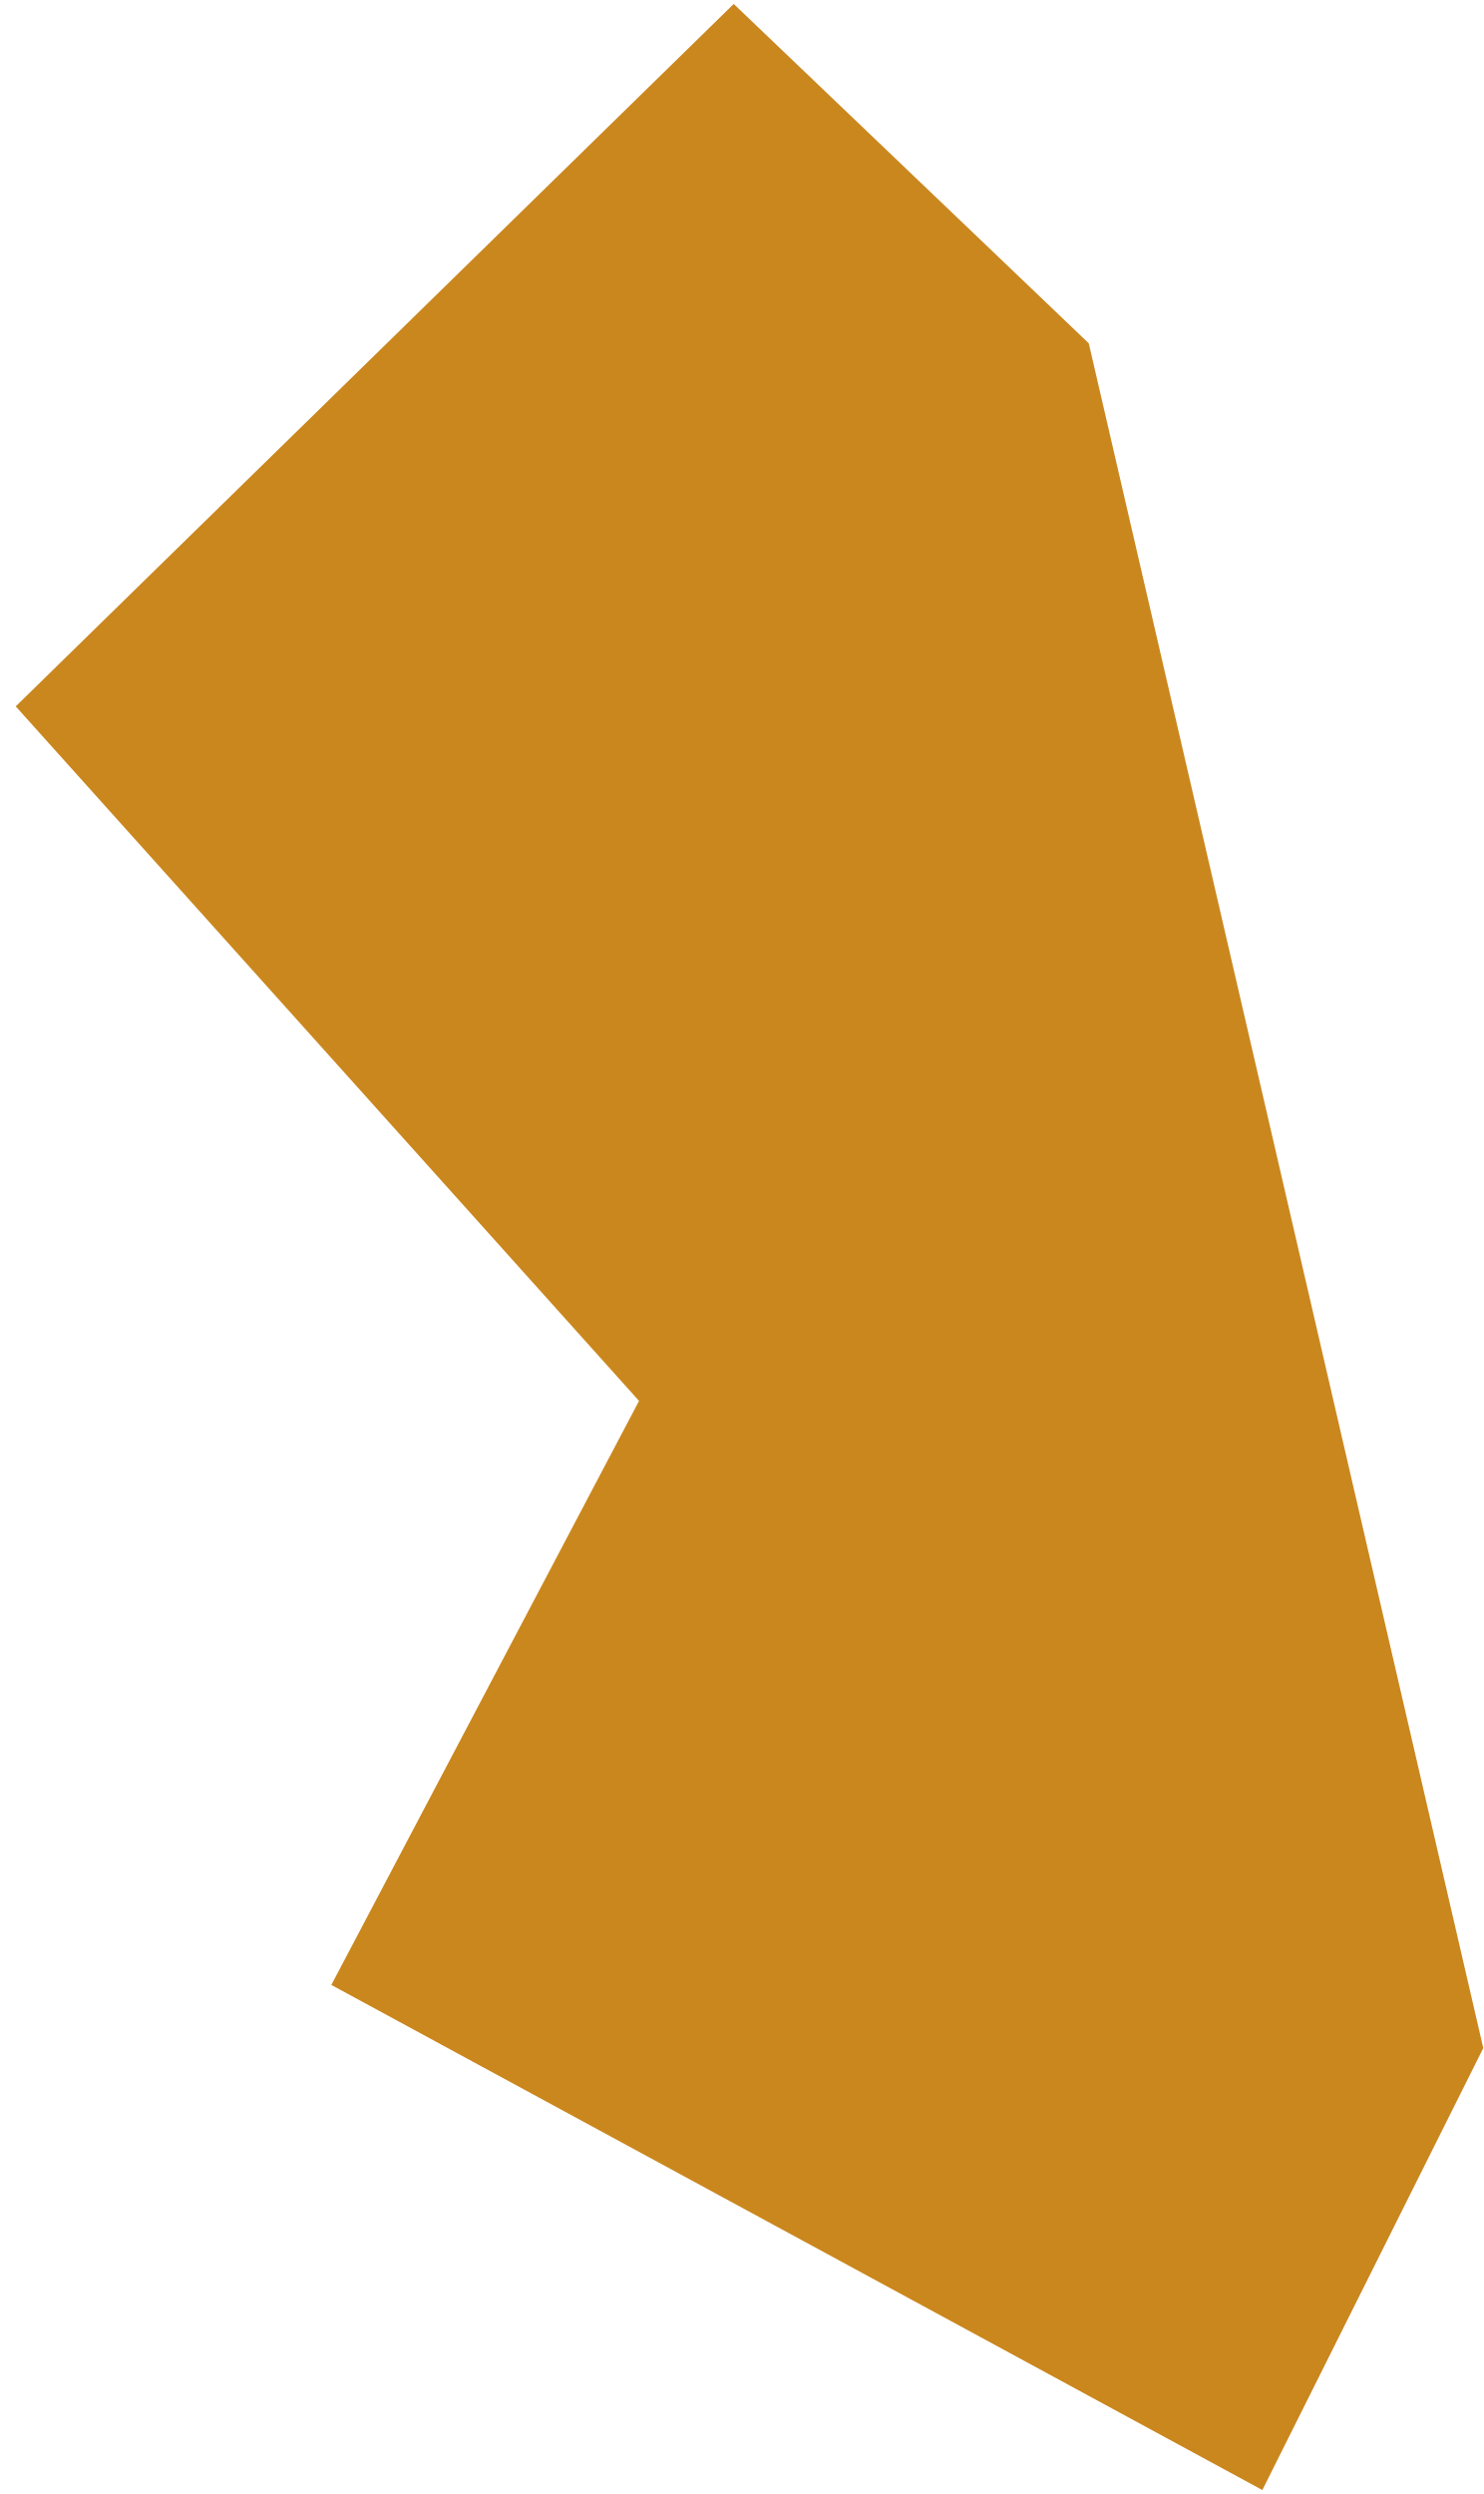
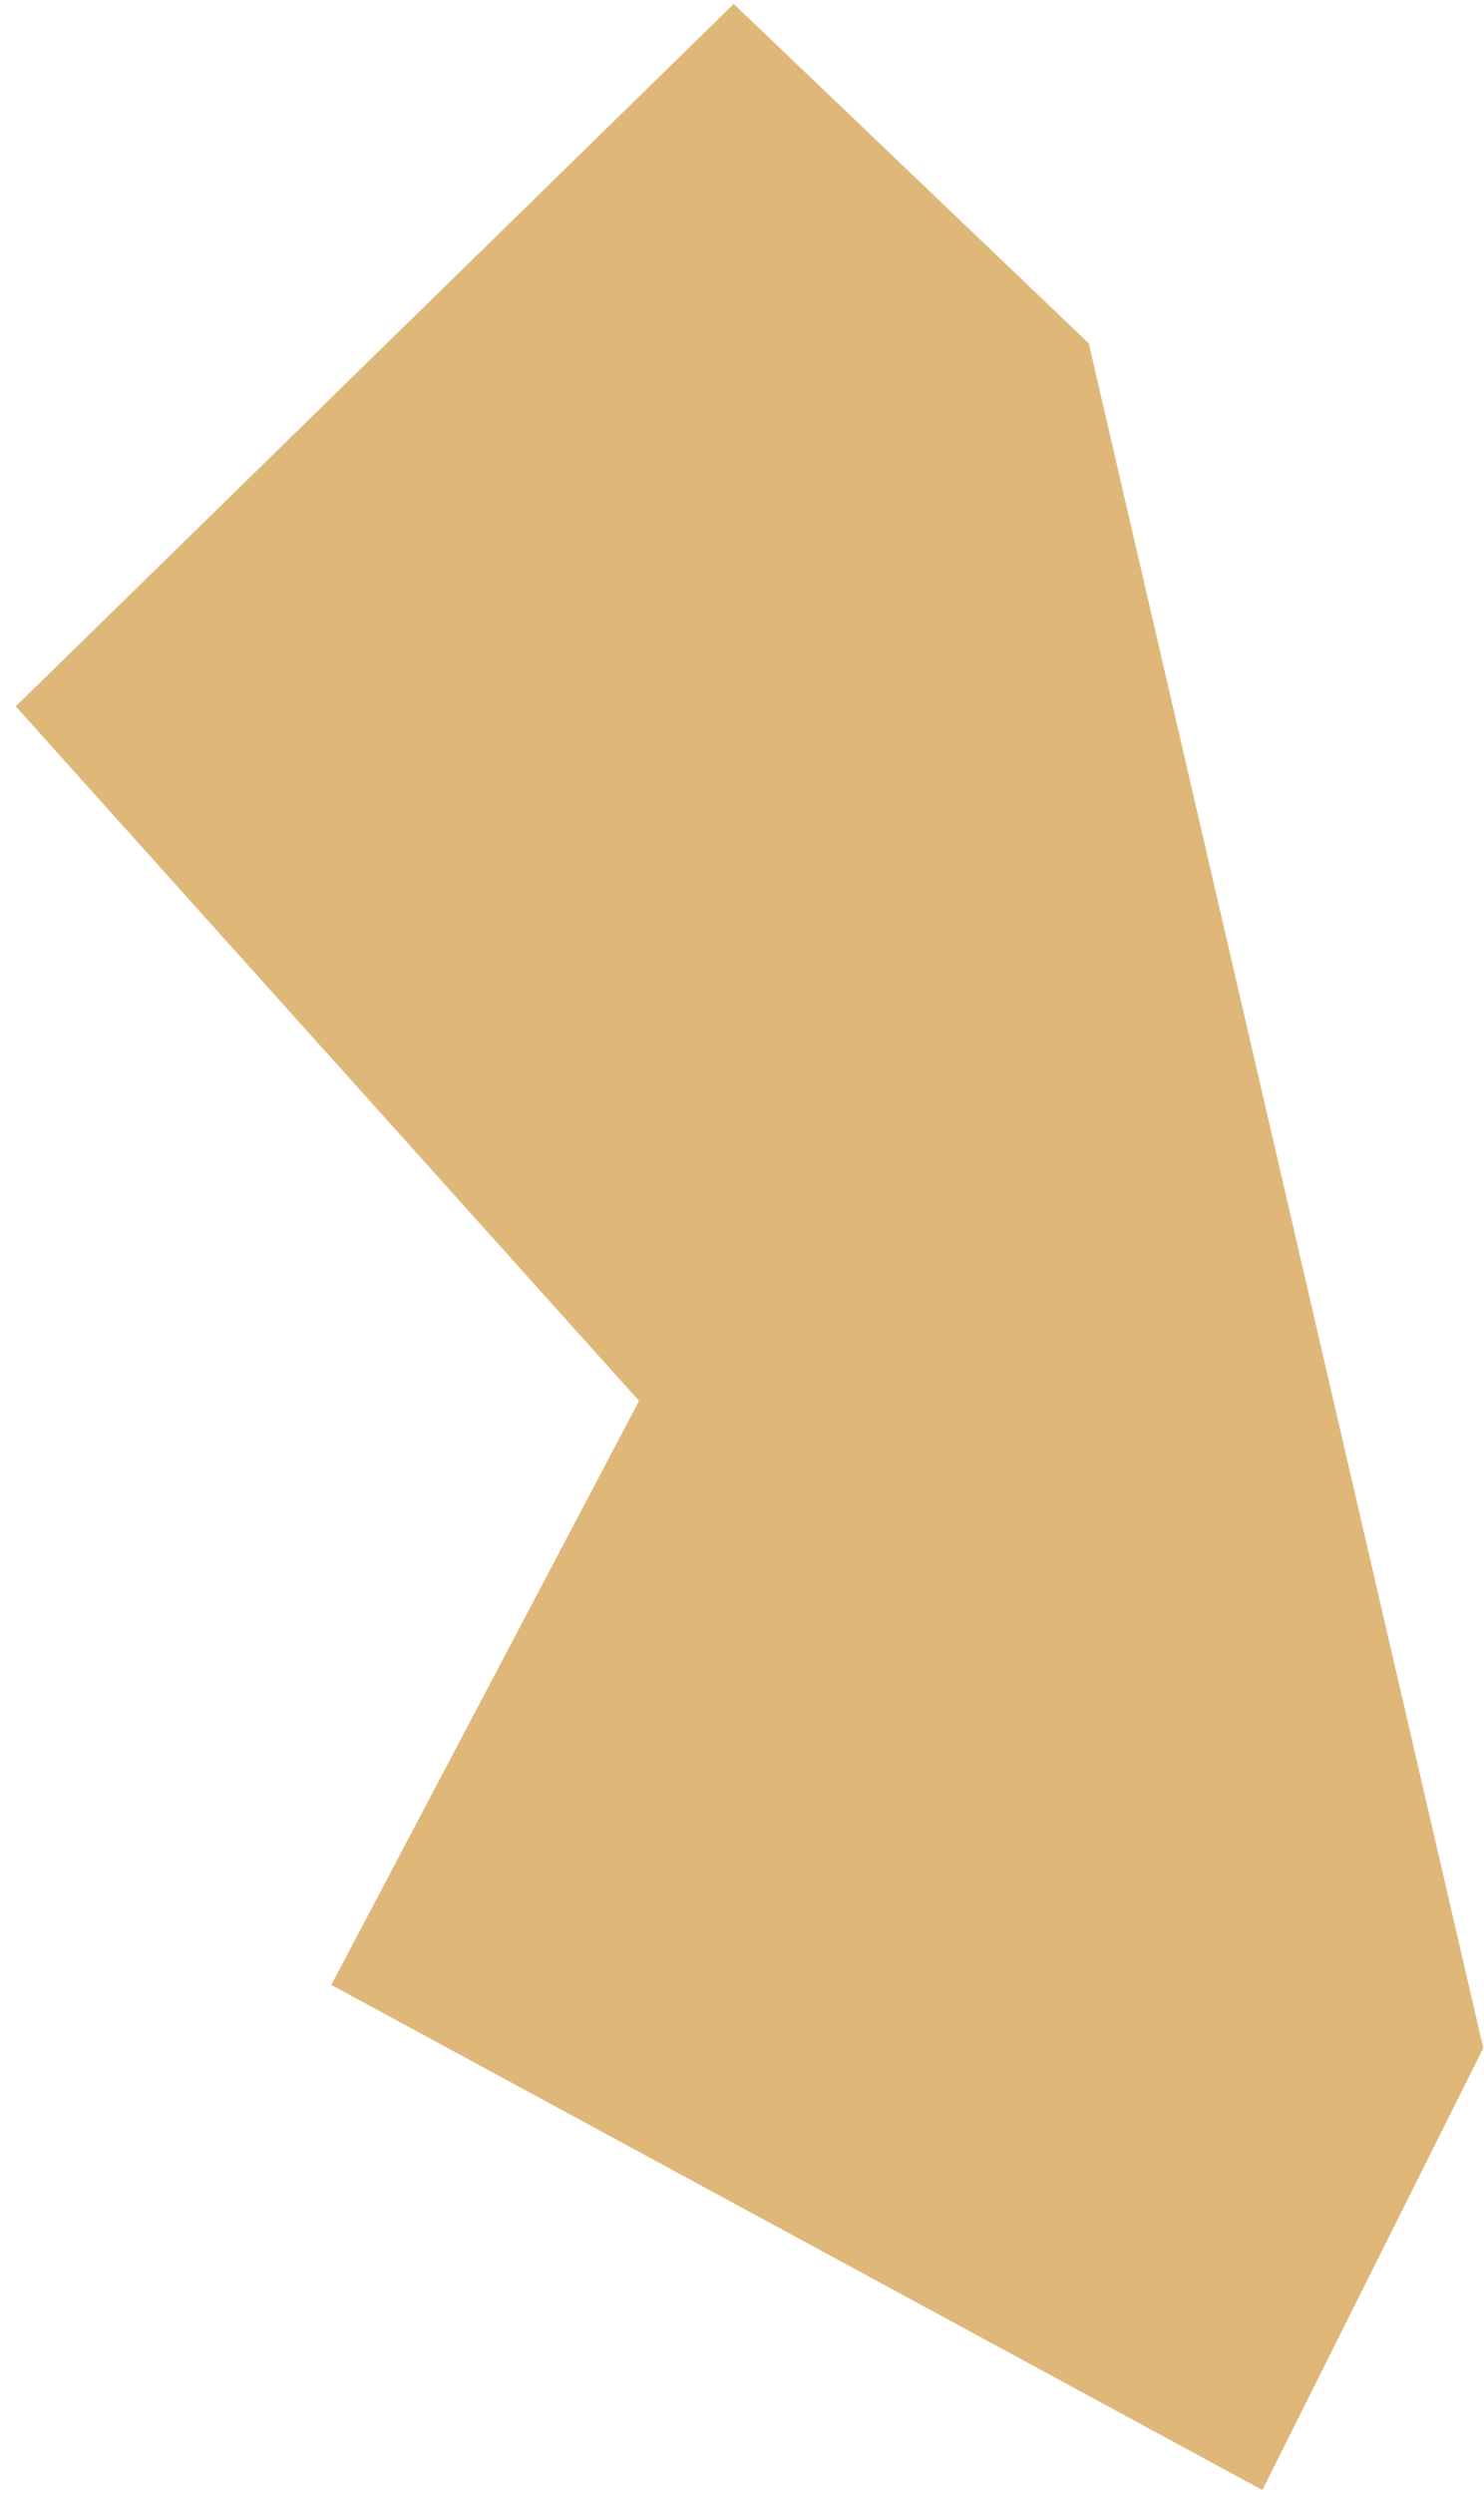
<svg xmlns="http://www.w3.org/2000/svg" width="94" height="158" viewBox="0 0 94 158" fill="none">
-   <path d="M0.996 44.75L46.496 0.25L68.996 21.75L93.996 129.75L79.996 157.75L20.996 125.75L40.496 88.75L0.996 44.75Z" fill="#CA871E" />
+   <path d="M0.996 44.75L46.496 0.25L68.996 21.75L93.996 129.75L79.996 157.75L20.996 125.75L40.496 88.75L0.996 44.75Z" fill="#CA871E" fill-opacity="0.6" />
</svg>
